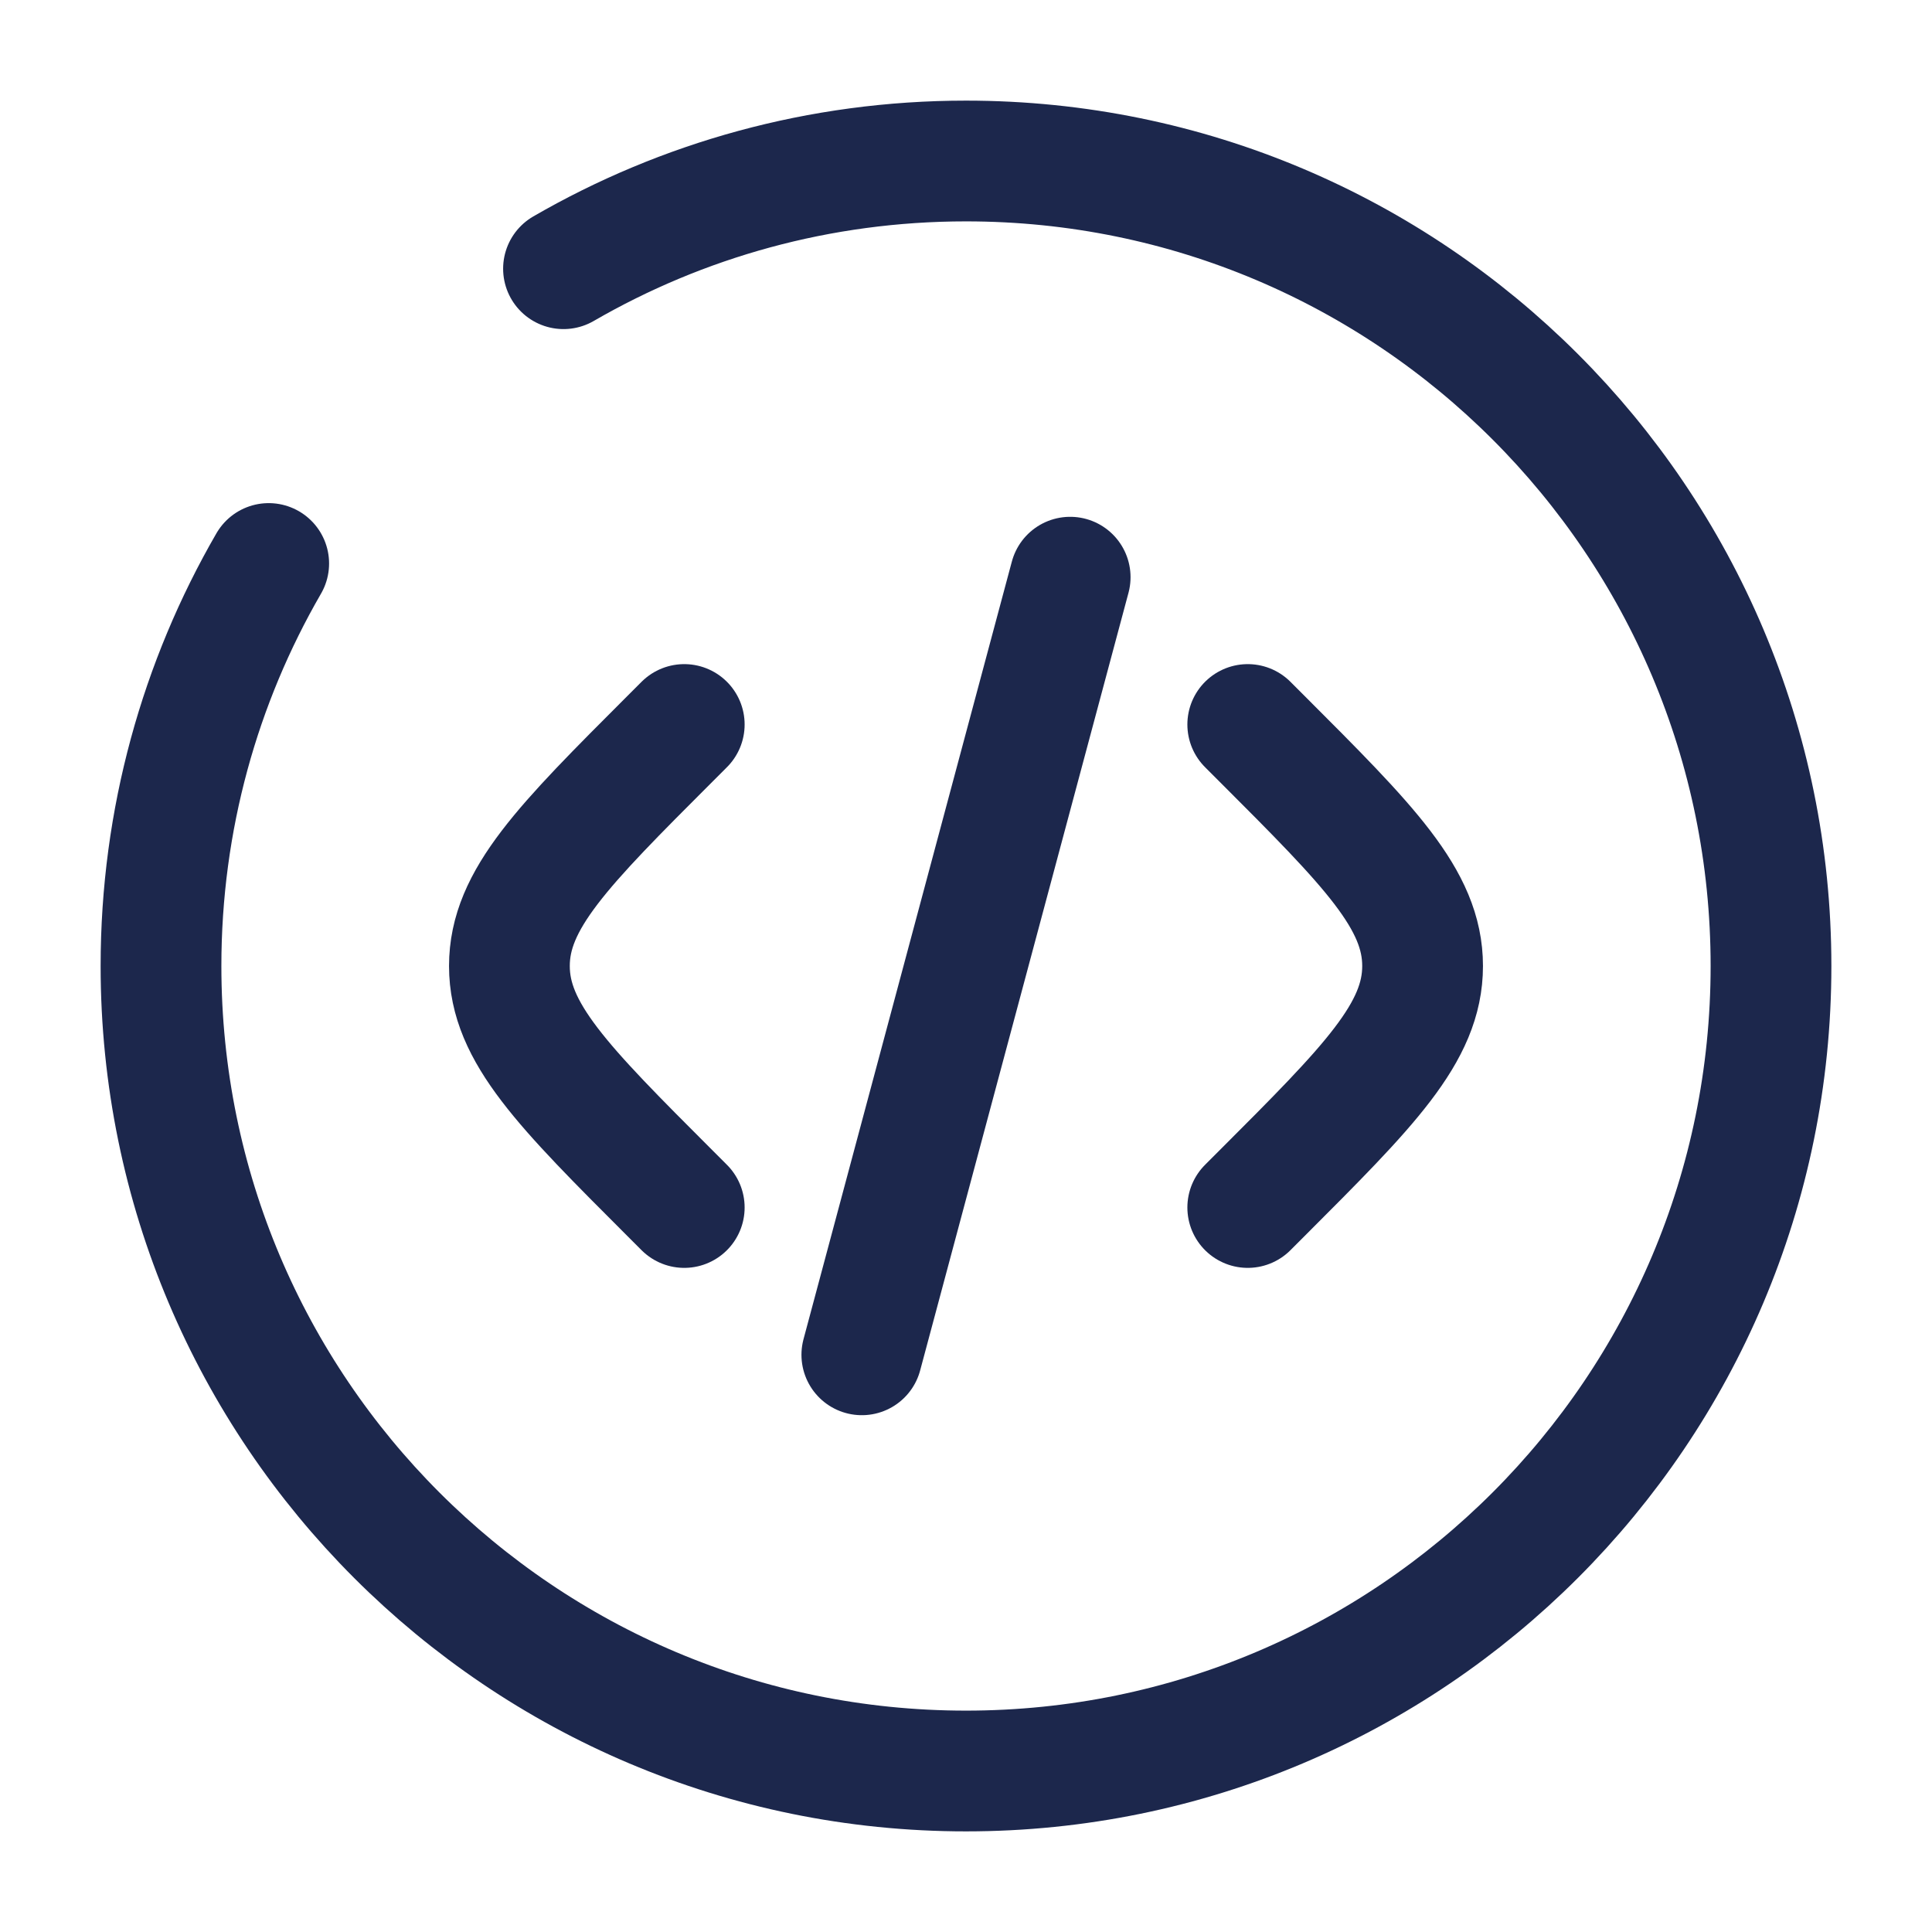
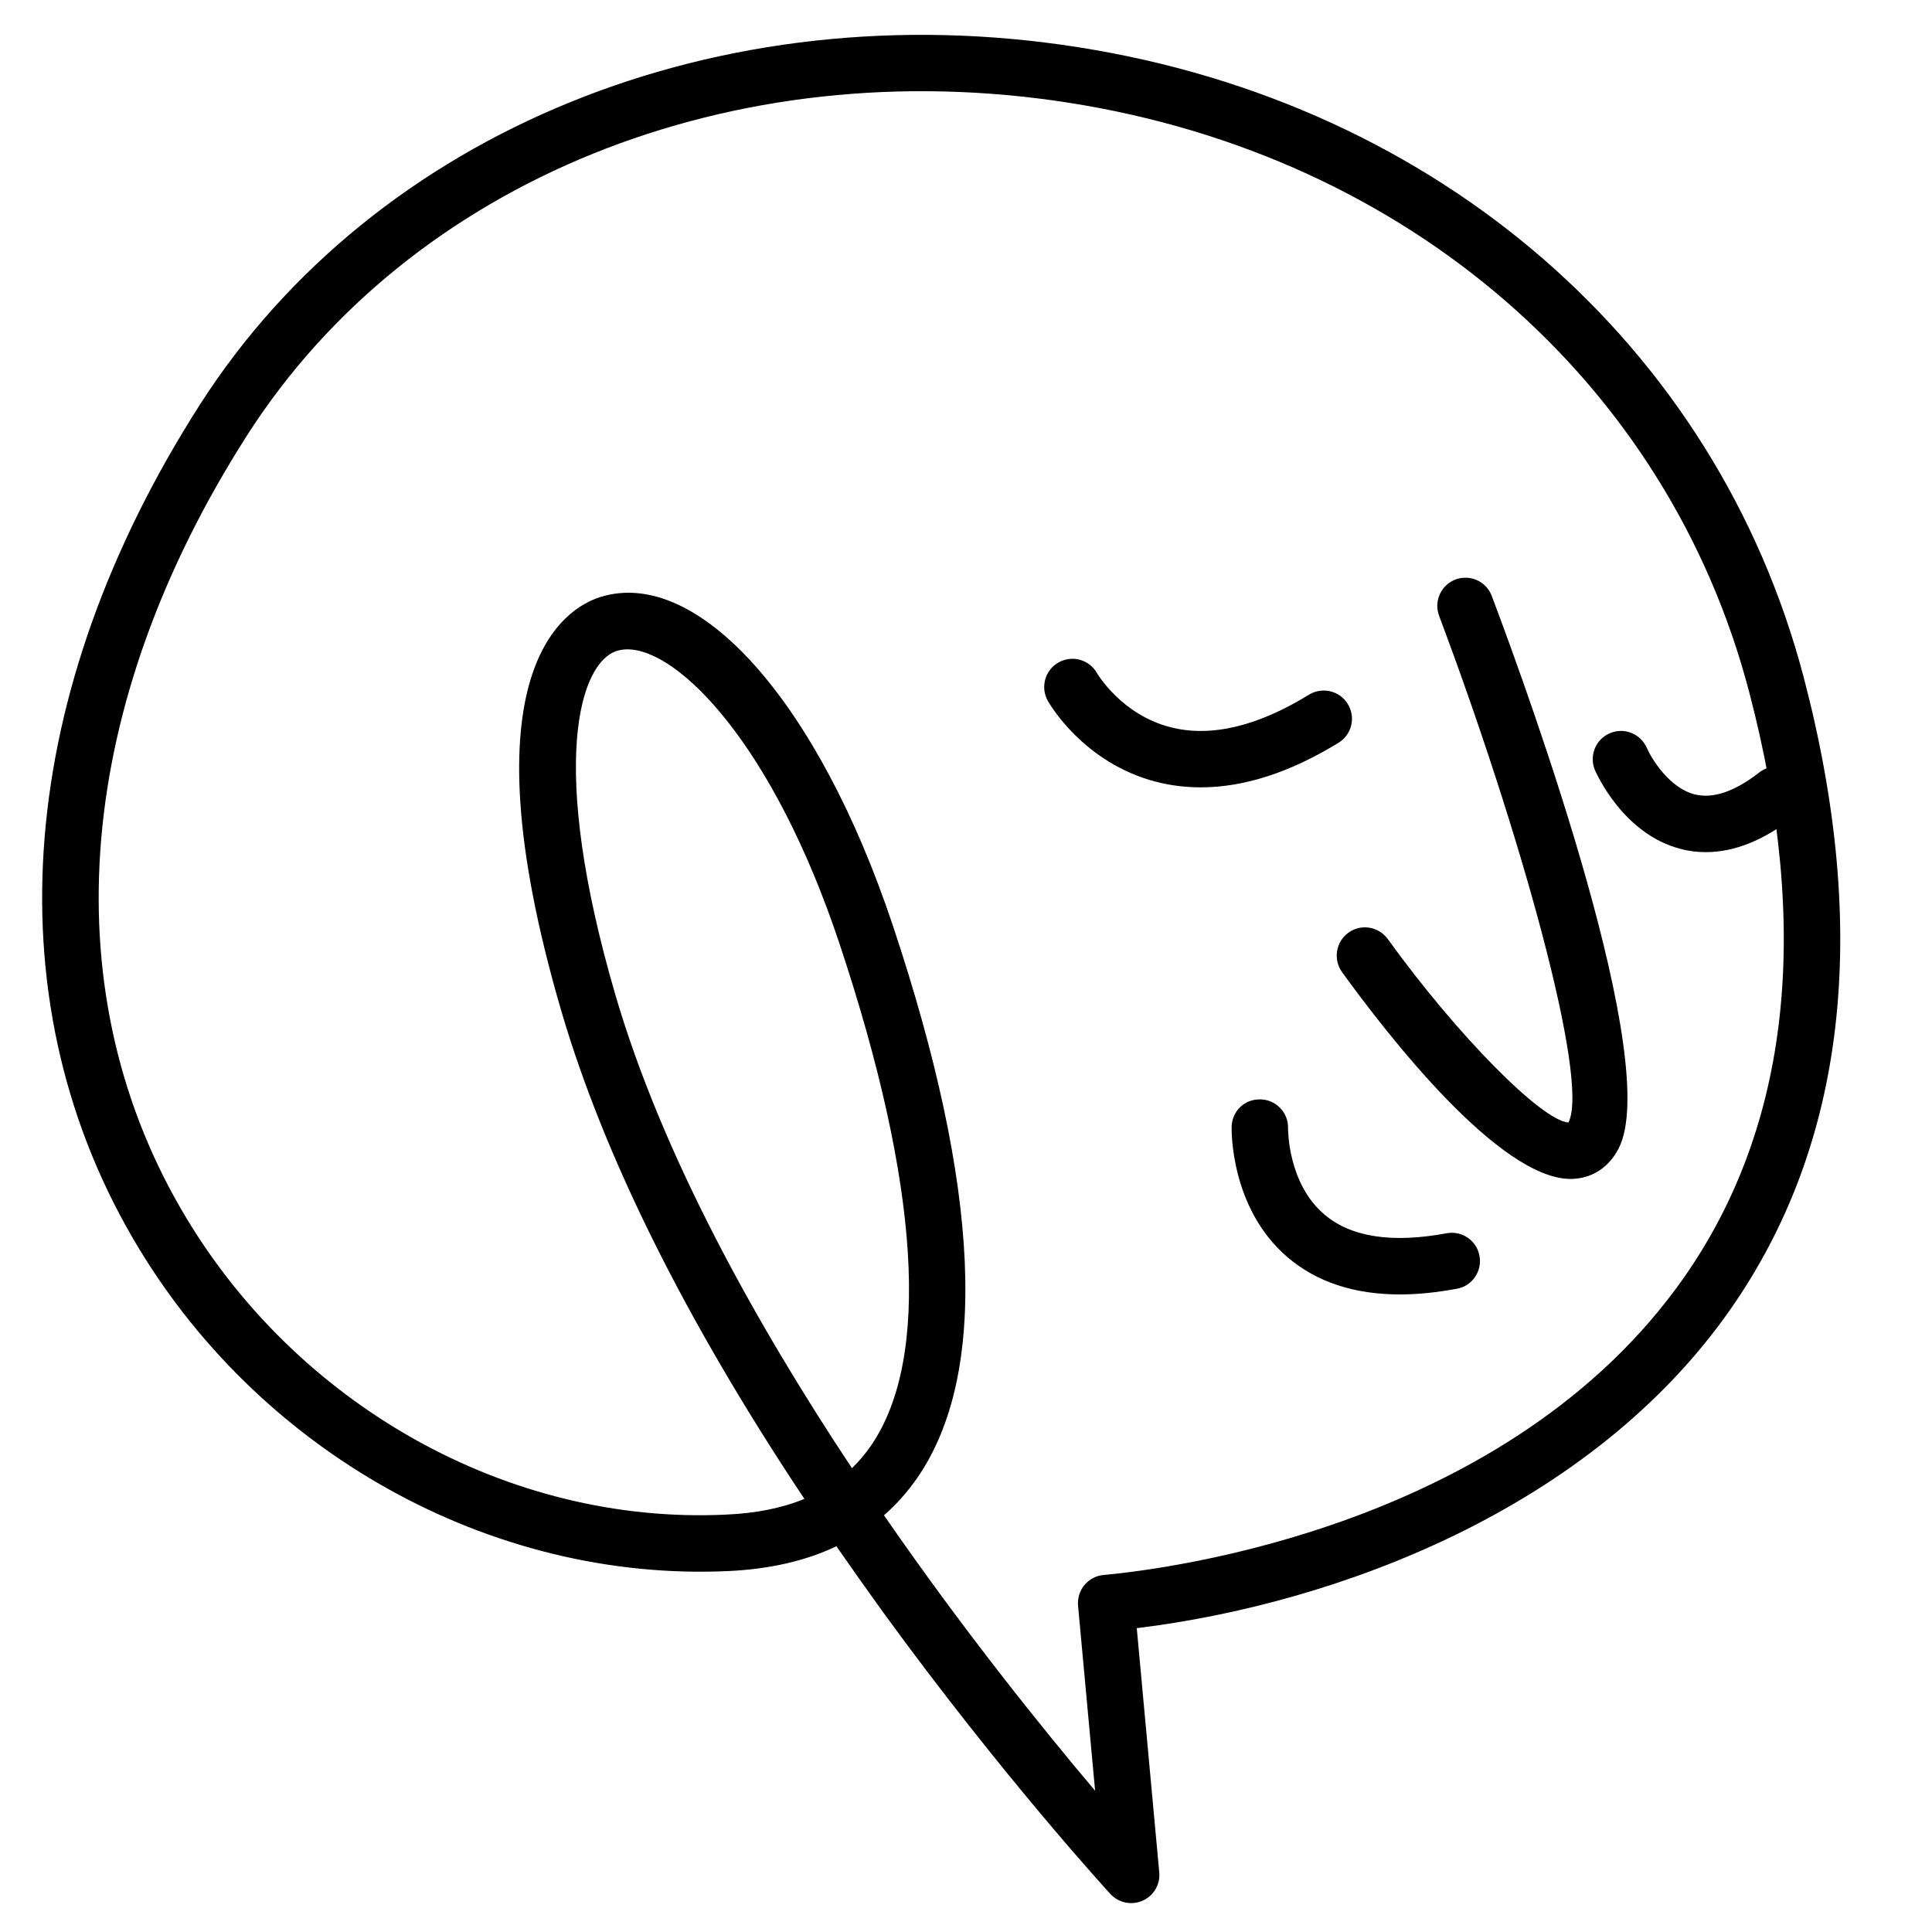
- <svg xmlns="http://www.w3.org/2000/svg" width="92px" height="92px" viewBox="0 0 24 24" fill="none">
-   <path d="M15.5 9L15.672 9.172C17.005 10.505 17.672 11.172 17.672 12C17.672 12.828 17.005 13.495 15.672 14.828L15.5 15" stroke="#1C274C" stroke-width="1.5" stroke-linecap="round" />
-   <path d="M13.294 7.17L12 12L10.706 16.83" stroke="#1C274C" stroke-width="1.5" stroke-linecap="round" />
-   <path d="M8.5 9L8.328 9.172C6.995 10.505 6.328 11.172 6.328 12C6.328 12.828 6.995 13.495 8.328 14.828L8.5 15" stroke="#1C274C" stroke-width="1.5" stroke-linecap="round" />
-   <path d="M7 3.338C8.471 2.487 10.179 2 12 2C17.523 2 22 6.477 22 12C22 17.523 17.523 22 12 22C6.477 22 2 17.523 2 12C2 10.179 2.487 8.471 3.338 7" stroke="#1C274C" stroke-width="1.5" stroke-linecap="round" />
+ <svg xmlns="http://www.w3.org/2000/svg" viewBox="74.59 28 44 46" height="100px" width="100px" fill="currentColor" stroke="none" version="1.1" style="border:">
+   <path d="M 100.523 73.312 C 100.34 73.312 100.16 73.238 100.031 73.098 C 100.004 73.07 97.465 70.305 94.602 66.367 C 94.227 65.844 93.859 65.328 93.504 64.816 C 92.773 65.164 91.918 65.359 90.941 65.406 C 85.258 65.672 79.684 62.551 76.734 57.449 C 73.395 51.68 73.984 44.457 78.348 37.637 C 82.516 31.121 90.727 27.777 99.266 29.125 C 107.84 30.473 114.457 36.223 116.535 44.125 C 118.125 50.188 117.535 55.258 114.781 59.188 C 111.465 63.922 105.438 66.18 100.656 66.766 L 101.191 72.578 C 101.219 72.867 101.059 73.137 100.797 73.254 C 100.707 73.293 100.617 73.312 100.523 73.312 Z M 94.637 64.078 C 96.562 66.867 98.449 69.199 99.664 70.637 L 99.258 66.23 C 99.242 66.055 99.297 65.875 99.41 65.738 C 99.523 65.602 99.688 65.516 99.863 65.5 C 101.445 65.355 109.539 64.332 113.684 58.418 C 116.199 54.824 116.723 50.129 115.234 44.465 C 113.297 37.086 107.098 31.715 99.055 30.449 C 91.043 29.188 83.359 32.293 79.477 38.359 C 75.395 44.742 74.816 51.457 77.895 56.777 C 80.598 61.449 85.691 64.312 90.879 64.062 C 91.594 64.031 92.211 63.906 92.742 63.688 C 89.91 59.434 87.969 55.531 86.953 52.066 C 84.578 43.938 87.062 42.473 87.883 42.215 C 90.207 41.488 93.074 44.707 94.852 50.047 C 96.934 56.293 97.129 60.711 95.438 63.176 C 95.203 63.516 94.938 63.816 94.637 64.078 Z M 88.531 43.461 C 88.441 43.461 88.359 43.473 88.281 43.496 C 87.387 43.777 86.637 46.188 88.242 51.688 C 89.363 55.516 91.59 59.516 93.875 62.957 C 94.043 62.793 94.195 62.613 94.332 62.414 C 95.75 60.344 95.492 56.215 93.578 50.469 C 91.996 45.719 89.746 43.461 88.531 43.461 Z M 88.531 43.461 " />
+   <path d="M 110.988 56.07 C 109.285 56.07 106.625 52.641 105.543 51.145 C 105.328 50.844 105.395 50.422 105.695 50.207 C 105.996 49.988 106.414 50.059 106.633 50.359 C 108.281 52.645 110.297 54.684 110.934 54.727 C 111.453 53.715 109.742 47.68 107.855 42.664 C 107.723 42.316 107.898 41.93 108.246 41.797 C 108.594 41.668 108.98 41.844 109.109 42.191 C 110.082 44.77 113.164 53.336 112.129 55.344 C 111.906 55.777 111.531 56.035 111.078 56.066 C 111.047 56.07 111.016 56.07 110.988 56.07 Z M 110.988 56.07 " />
+   <path d="M 102.184 46.746 C 101.816 46.746 101.461 46.703 101.113 46.613 C 99.383 46.164 98.57 44.746 98.539 44.688 C 98.355 44.363 98.473 43.953 98.793 43.773 C 99.117 43.59 99.523 43.703 99.707 44.023 C 99.719 44.047 100.301 45.023 101.465 45.316 C 102.418 45.559 103.527 45.297 104.758 44.539 C 105.074 44.348 105.488 44.445 105.68 44.762 C 105.875 45.078 105.777 45.488 105.461 45.684 C 104.309 46.391 103.211 46.746 102.184 46.746 Z M 102.184 46.746 " />
+   <path d="M 114.207 48.289 C 114.004 48.289 113.801 48.266 113.602 48.211 C 112.23 47.859 111.594 46.398 111.566 46.34 C 111.422 45.996 111.578 45.602 111.922 45.457 C 112.262 45.312 112.652 45.469 112.801 45.809 C 112.914 46.066 113.336 46.762 113.941 46.914 C 114.375 47.023 114.891 46.848 115.473 46.395 C 115.762 46.164 116.184 46.215 116.414 46.508 C 116.641 46.801 116.59 47.223 116.297 47.449 C 115.586 48.008 114.883 48.289 114.207 48.289 Z M 114.207 48.289 " />
+   <path d="M 106.922 58.82 C 105.832 58.82 104.934 58.523 104.246 57.934 C 102.879 56.766 102.914 54.906 102.914 54.828 C 102.926 54.457 103.219 54.164 103.605 54.176 C 103.973 54.184 104.266 54.492 104.258 54.859 C 104.258 54.887 104.25 56.18 105.125 56.918 C 105.758 57.457 106.738 57.605 108.035 57.363 C 108.398 57.297 108.75 57.535 108.816 57.902 C 108.883 58.266 108.645 58.617 108.281 58.684 C 107.797 58.773 107.344 58.82 106.922 58.82 Z M 106.922 58.82 " />
</svg>
